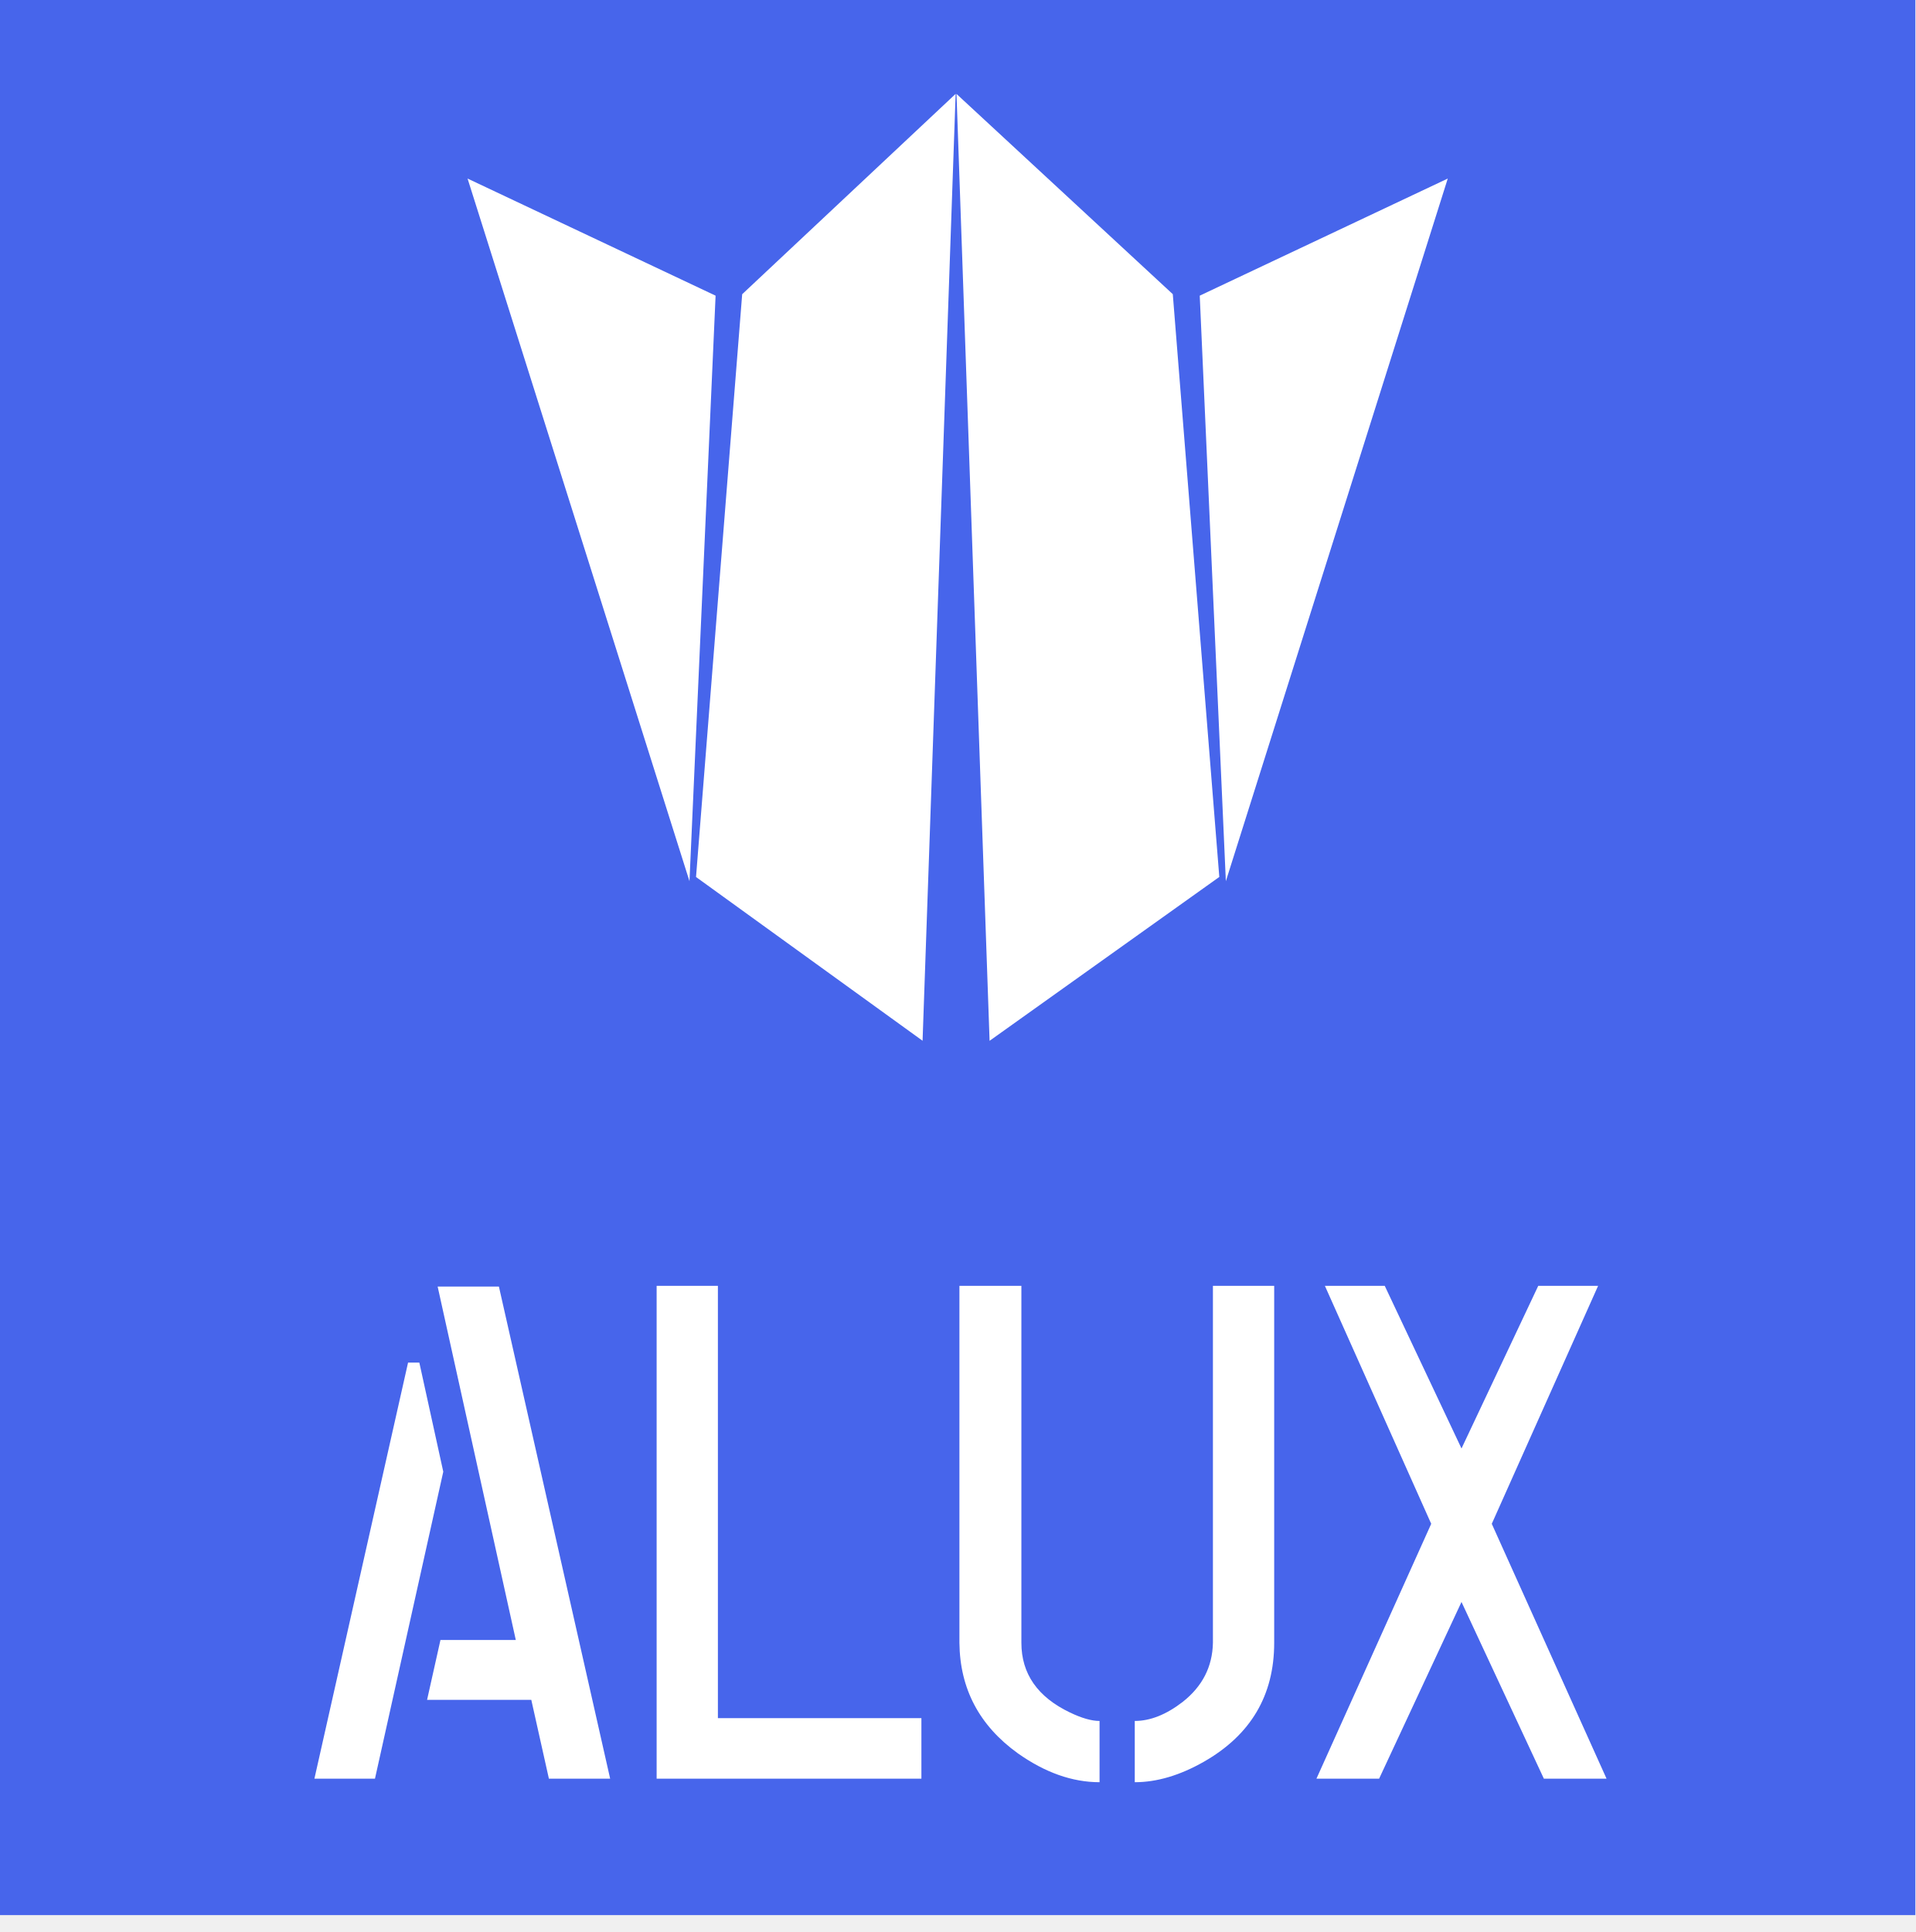
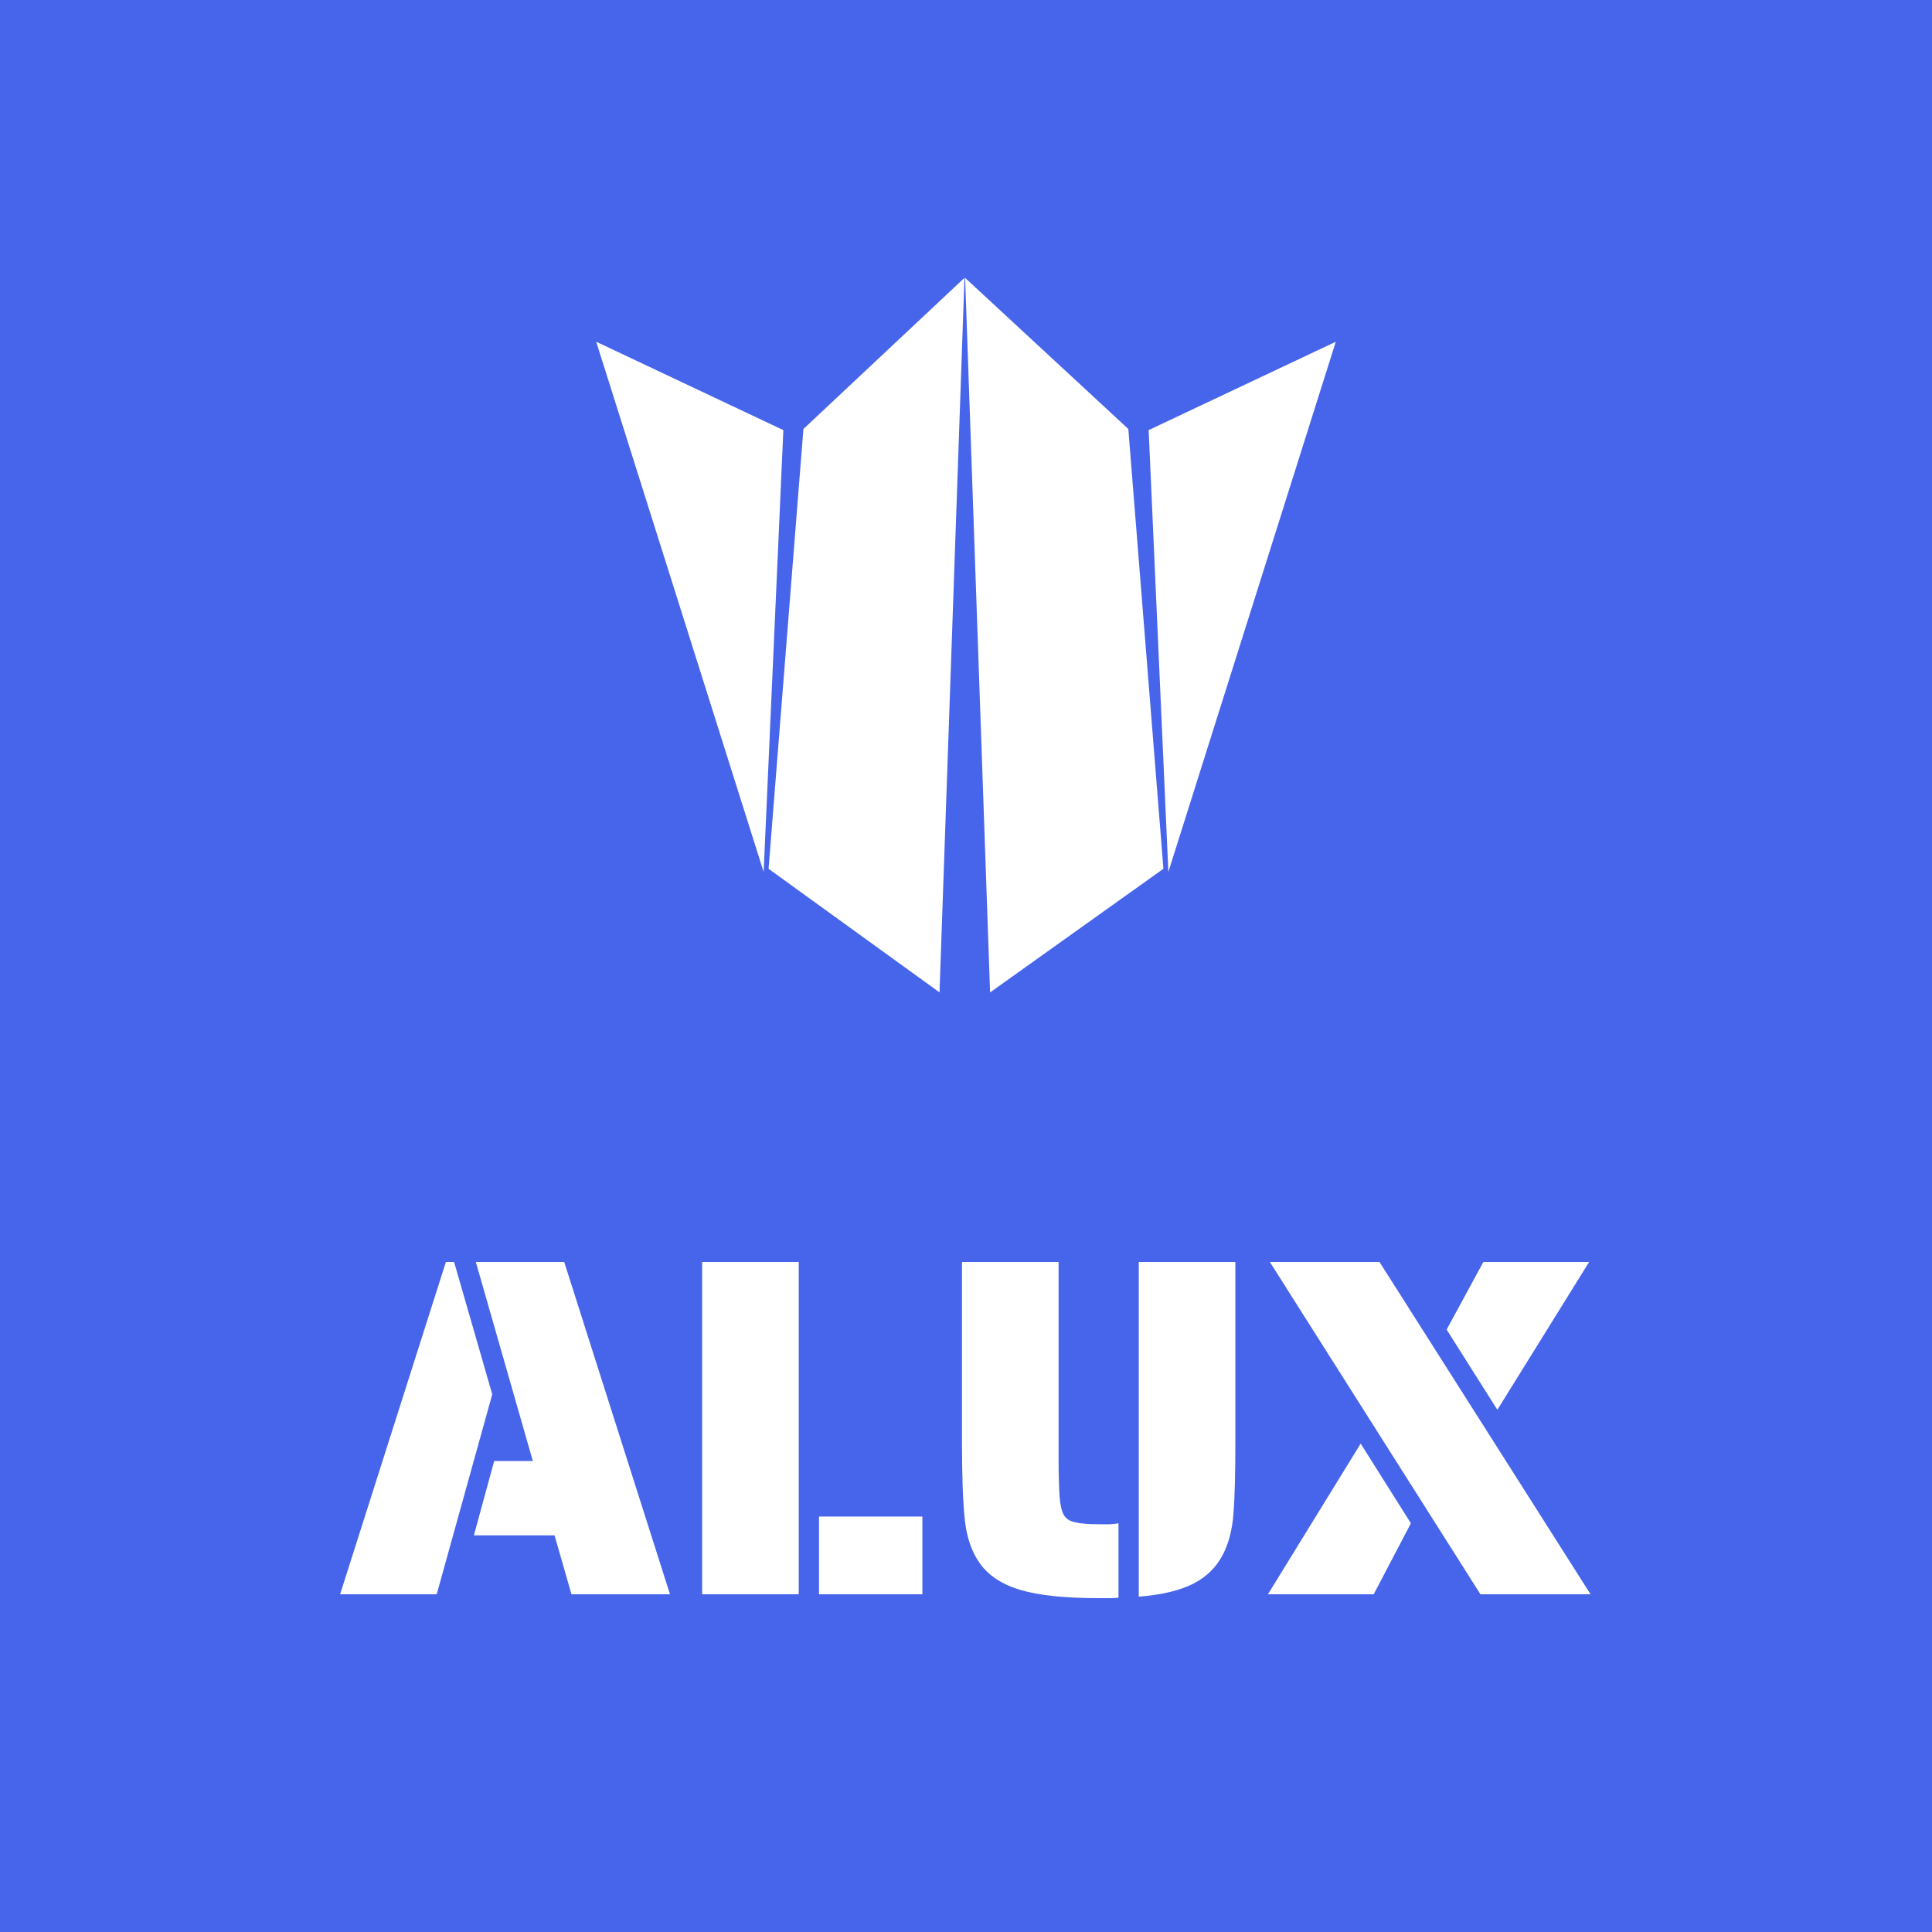
- <svg xmlns="http://www.w3.org/2000/svg" width="340" height="343" viewBox="0 0 340 343" fill="none">
-   <rect width="340" height="340" fill="#4765EB" />
-   <path d="M131.749 52.233L169.64 16.666L163.77 184.772L123.555 155.7L131.749 52.233Z" fill="white" />
-   <path d="M208.188 52.225L169.795 16.675L175.666 184.782L216.445 155.69L208.188 52.225Z" fill="white" />
-   <path d="M127.028 52.491L83 31.7L122.393 156.446L127.028 52.491Z" fill="white" />
-   <path d="M212.972 52.491L257 31.7L217.607 156.446L212.972 52.491Z" fill="white" />
-   <path d="M55.812 315.782L72.438 241.907H74.438L78.688 261.282L66.562 315.782H55.812ZM75.812 301.782L78.188 291.157H91.562L77.688 228.407H88.562L108.312 315.782H97.438L94.312 301.782H75.812ZM116.562 315.782V228.282H127.438V305.032H163.562V315.782H116.562ZM170.312 291.657V228.282H181.312V291.657C181.312 297.157 184.188 301.282 189.938 304.032C192.021 305.032 193.771 305.532 195.188 305.532V316.407C190.354 316.407 185.521 314.699 180.688 311.282C173.854 306.366 170.396 299.824 170.312 291.657ZM201.438 316.407V305.532C204.188 305.532 207.021 304.407 209.938 302.157C213.438 299.407 215.229 295.907 215.312 291.657V228.282H226.188V291.657C226.188 300.991 222.021 308.032 213.688 312.782C209.438 315.199 205.354 316.407 201.438 316.407ZM233.688 315.782L254.062 270.532L235.188 228.282H245.812L259.438 257.157L273.062 228.282H283.688L264.812 270.532L285.188 315.782H274.062L259.438 284.407L244.812 315.782H233.688Z" fill="white" />
+ <svg xmlns="http://www.w3.org/2000/svg" width="512" height="512" viewBox="0 0 512 512" fill="none">
+   <rect width="512" height="512" fill="#4765EB" />
+   <path d="M212.913 113.693L255.595 73.629L248.982 262.991L203.682 230.243L212.913 113.693Z" fill="white" />
+   <path d="M299.017 113.685L255.769 73.64L262.382 263.002L308.318 230.232L299.017 113.685Z" fill="white" />
+   <path d="M207.595 113.984L158 90.565L202.374 231.083L207.595 113.984Z" fill="white" />
+   <path d="M304.405 113.984L354 90.565L309.626 231.083L304.405 113.984Z" fill="white" />
+   <path d="M118.163 334.438H120.339L130.451 369.51L115.731 422.502H90.131L118.163 334.438ZM146.963 406.886H125.587L130.963 387.174H141.203L126.099 334.438H149.523L177.555 422.502H151.443L146.963 406.886ZM186.07 334.438H211.67V422.502H186.07V334.438ZM217.046 401.894H244.438V422.502H217.046V401.894ZM291.16 423.526C282.2 423.526 275.288 422.8 270.424 421.35C265.56 419.899 261.976 417.552 259.672 414.31C257.539 411.323 256.216 407.526 255.704 402.918C255.192 398.31 254.936 391.44 254.936 382.31V334.438H280.536V387.43C280.536 390.587 280.621 393.616 280.792 396.518C280.963 398.822 281.347 400.486 281.944 401.51C282.541 402.534 283.565 403.174 285.016 403.43C286.296 403.771 288.344 403.942 291.16 403.942H294.104C294.787 403.942 295.555 403.856 296.408 403.686V423.398C295.811 423.483 294.957 423.526 293.848 423.526H291.16ZM301.784 334.438H327.384V382.31C327.384 390.672 327.213 396.987 326.872 401.254C326.531 405.52 325.592 409.104 324.056 412.006C322.349 415.334 319.747 417.894 316.248 419.686C312.749 421.478 307.928 422.63 301.784 423.142V334.438ZM336.527 334.438H365.583L421.519 422.502H392.335L336.527 334.438ZM383.375 352.358L393.103 334.438H421.135L396.815 373.606L383.375 352.358ZM360.591 382.566L373.903 403.686L364.047 422.502H336.015L360.591 382.566Z" fill="white" />
</svg>
